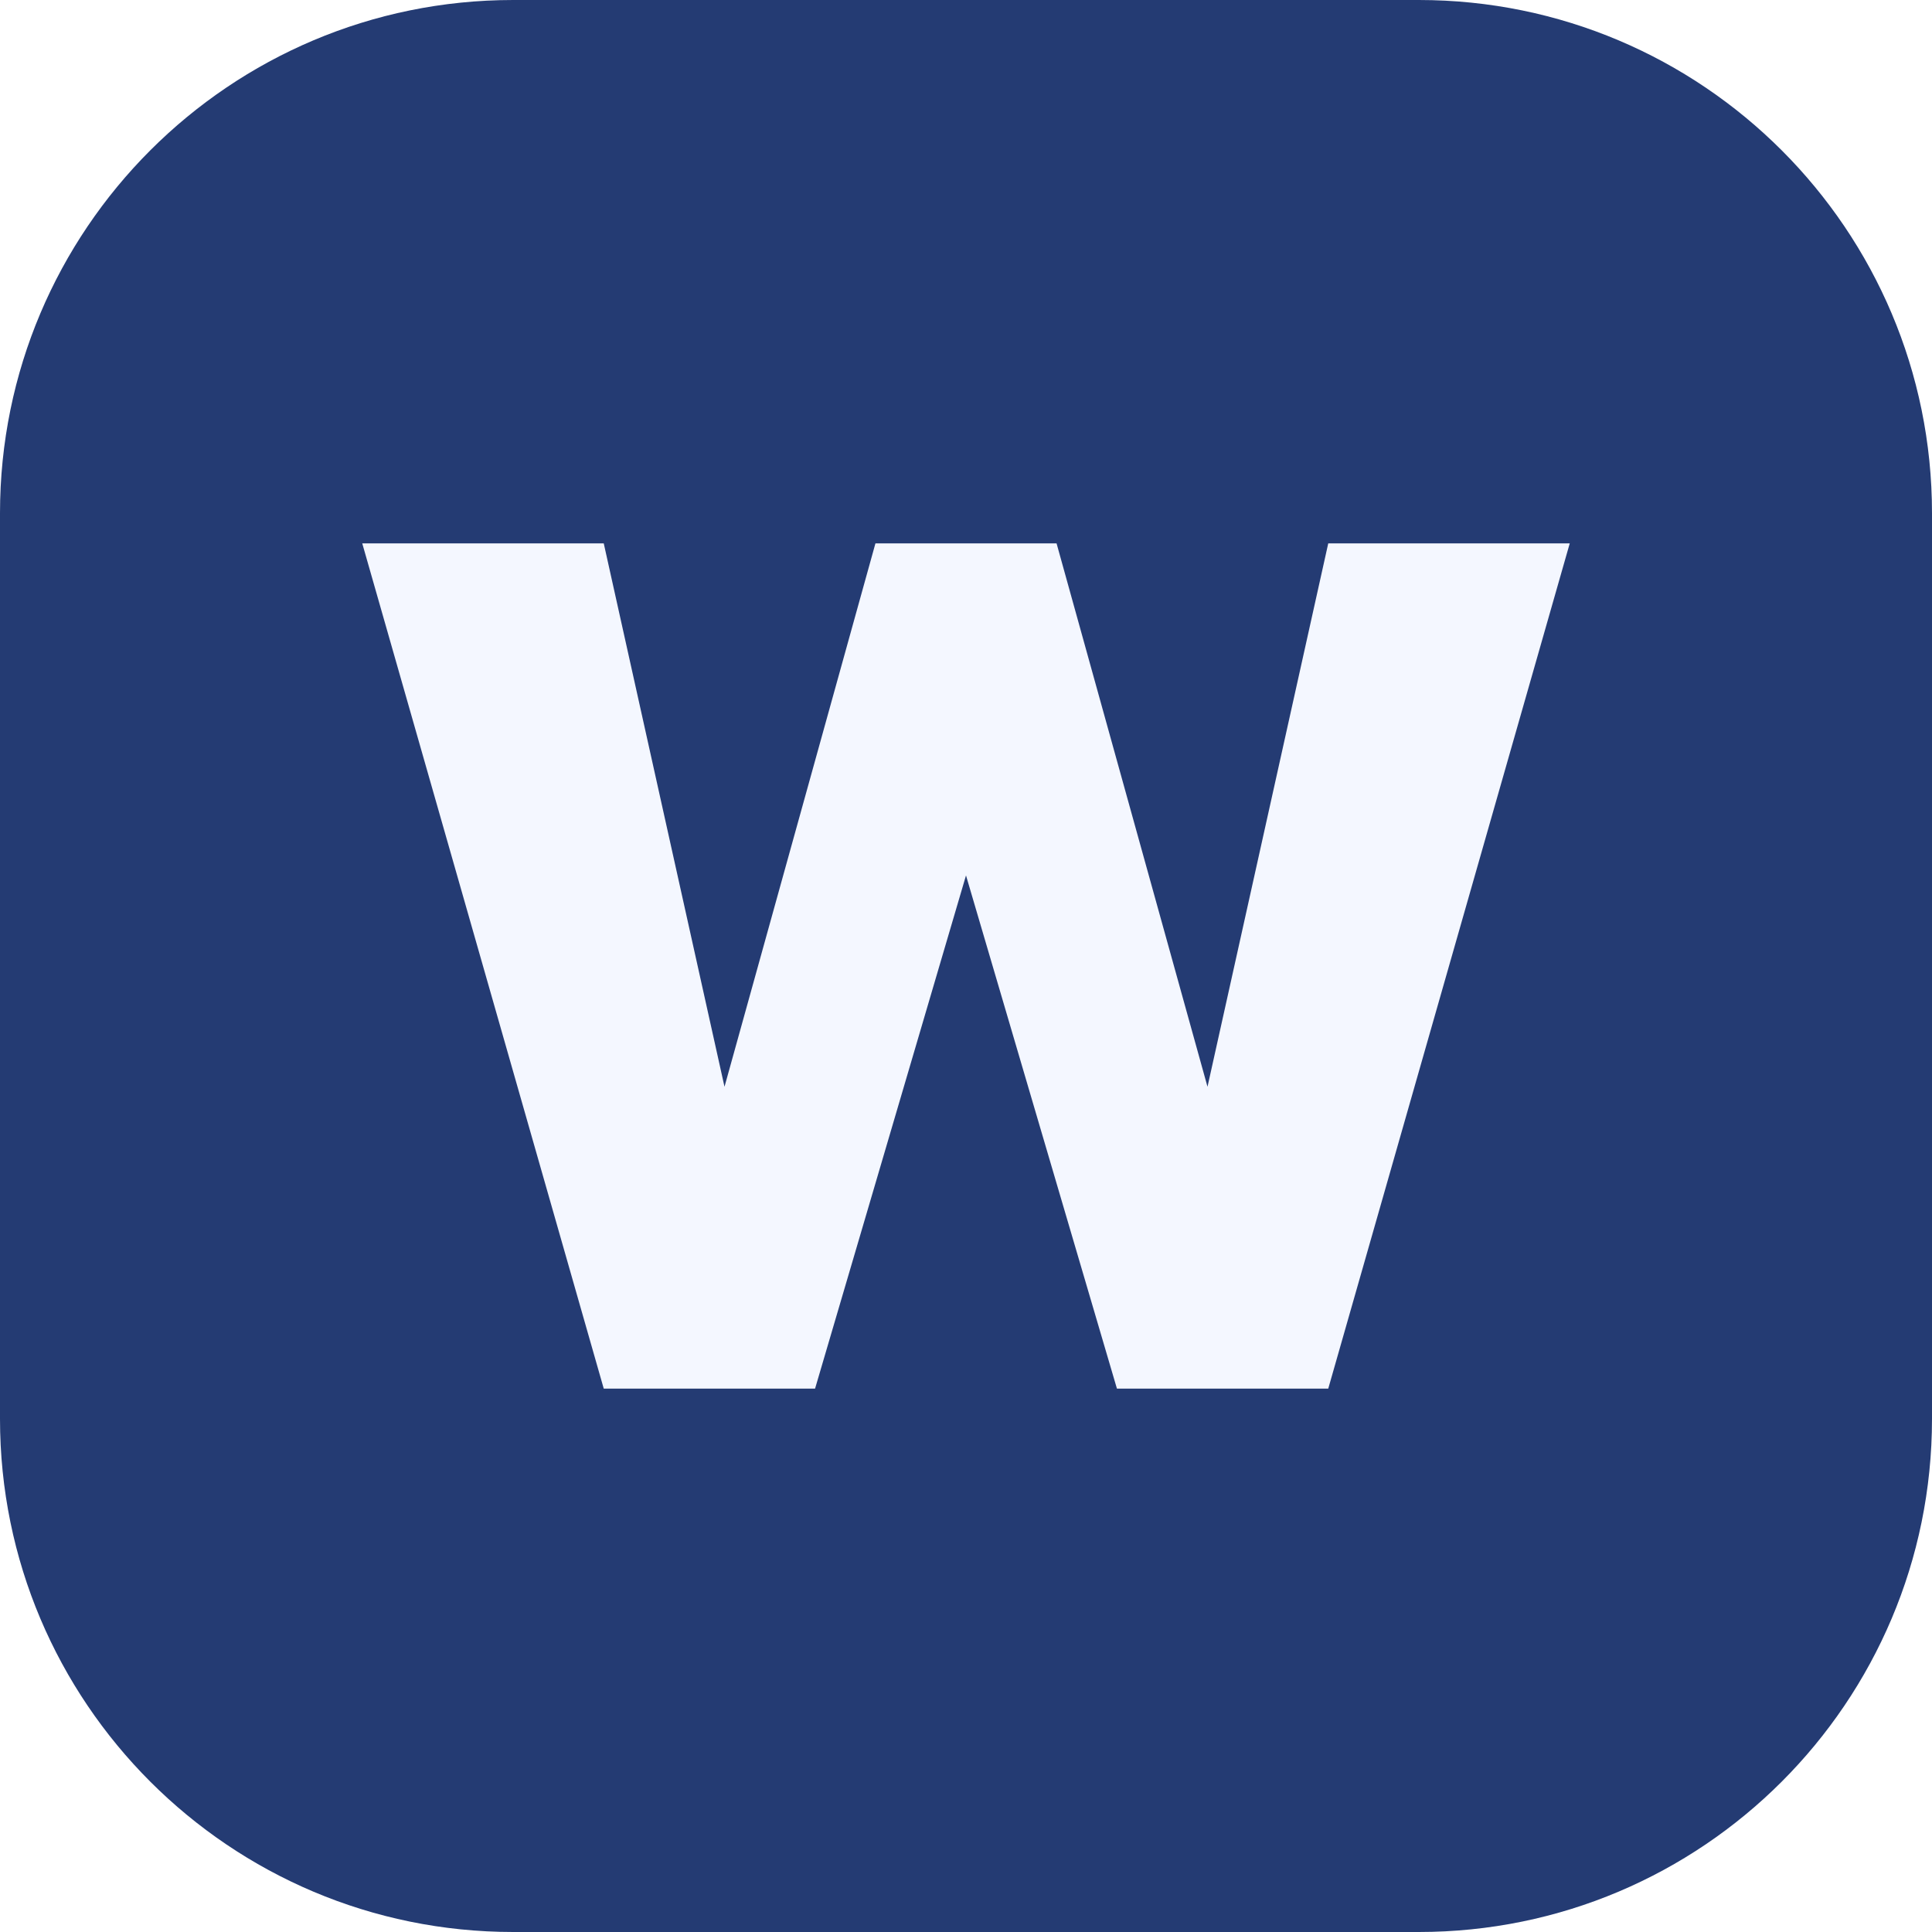
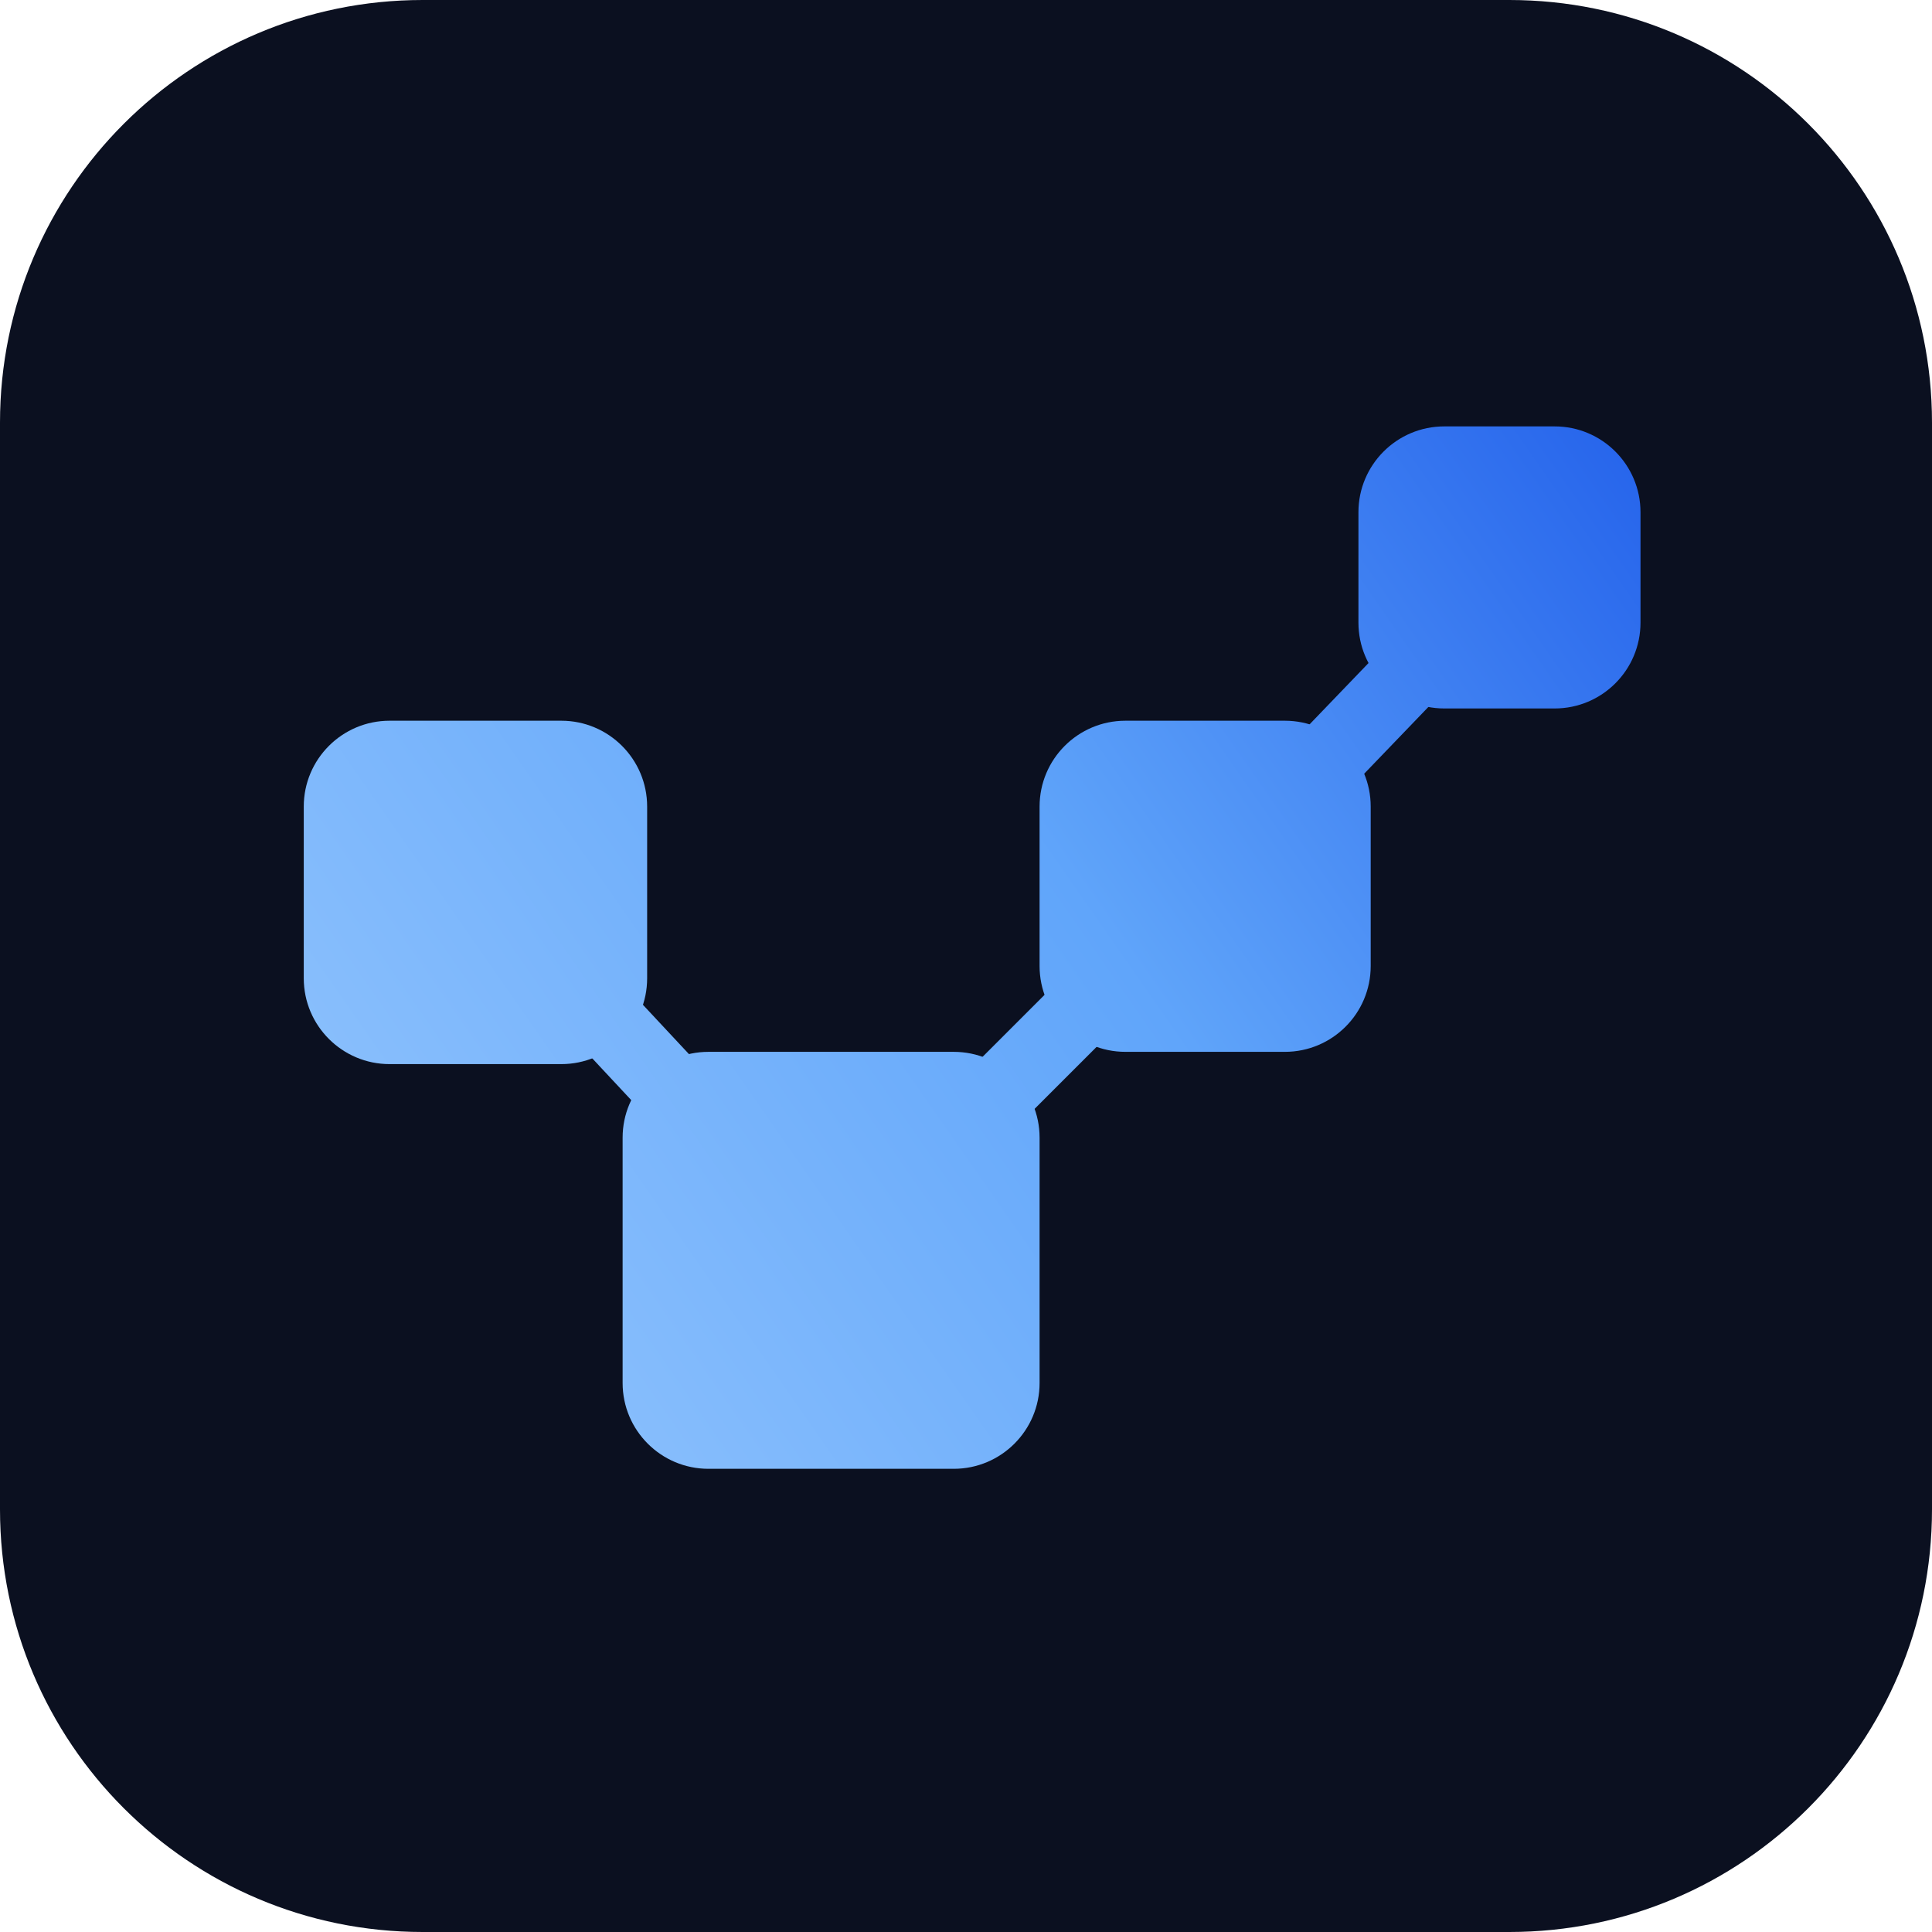
- <svg xmlns="http://www.w3.org/2000/svg" viewBox="0 0 64 64">
-   <rect width="64" height="64" rx="17" fill="#243B73" />
-   <path d="m12 18 8 28h7l5-17 5 17h7l8-28h-8l-4 18-5-18h-6l-5 18-4-18z" fill="#F4F7FF" />
+ <svg xmlns="http://www.w3.org/2000/svg" width="128" height="128" viewBox="0 0 128 128">
+   <rect width="128" height="128" rx="28" fill="#0B1020" />
+   <defs>
+     <linearGradient id="mark-gradient" x1="10" y1="96" x2="119" y2="20" gradientUnits="userSpaceOnUse">
+       <stop stop-color="#93C5FD" />
+       <stop offset=".55" stop-color="#60A5FA" />
+       <stop offset="1" stop-color="#2563EB" />
+     </linearGradient>
+   </defs>
+   <g transform="translate(12 12) scale(.8125)">
+     <path d="m25 58 28 30 30-30 25-26" fill="none" stroke="url(#mark-gradient)" stroke-width="6" stroke-linecap="round" stroke-linejoin="round" />
+     <g fill="url(#mark-gradient)">
+       <rect x="10" y="44" width="28" height="28" rx="7" />
+       <rect x="36" y="71" width="34" height="34" rx="7" />
+       <rect x="70" y="44" width="27" height="27" rx="7" />
+       <rect x="96" y="20" width="23" height="23" rx="7" />
+     </g>
+   </g>
</svg>
